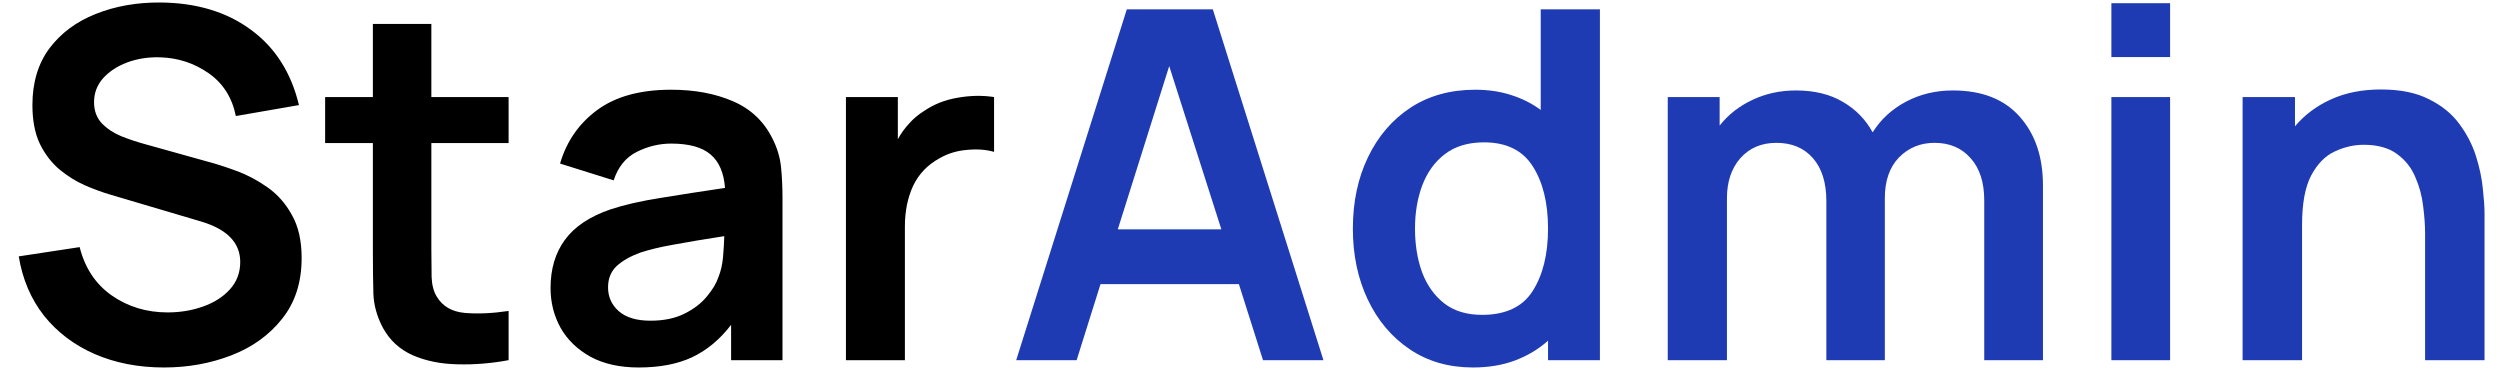
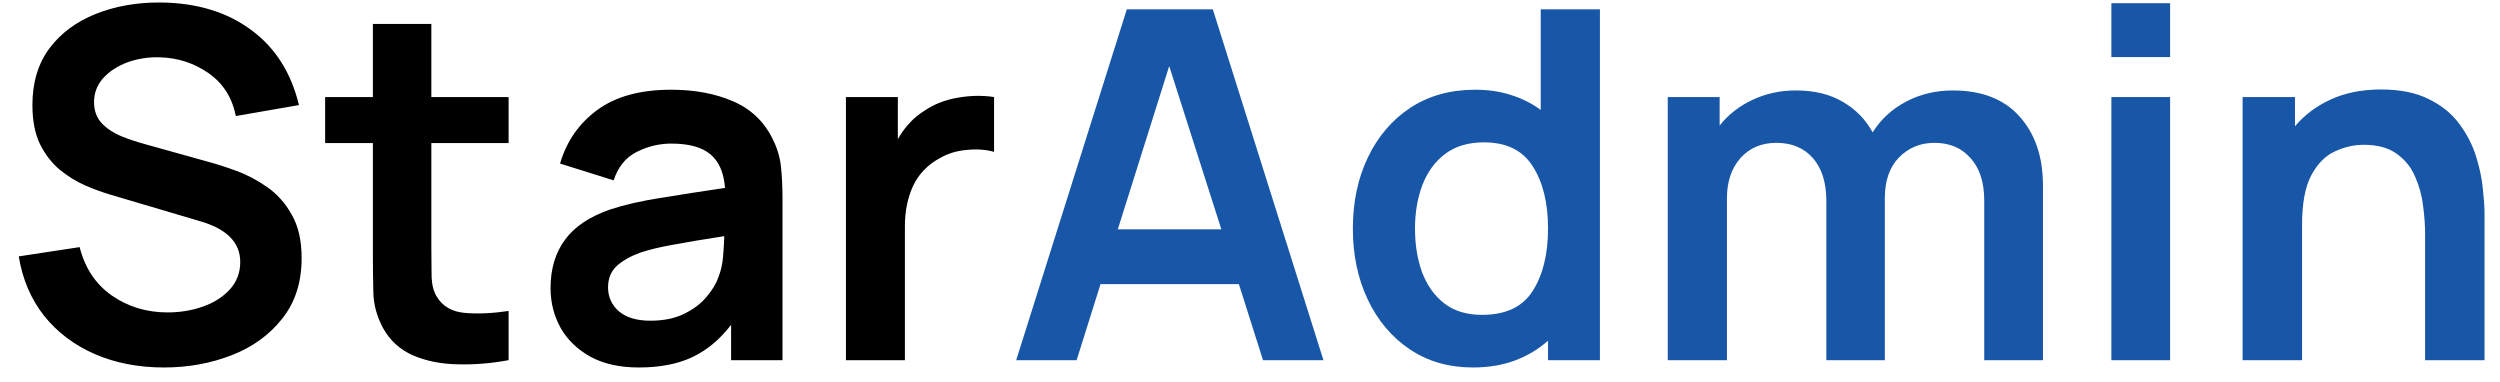
<svg xmlns="http://www.w3.org/2000/svg" width="118" height="18" viewBox="0 0 118 18" fill="none">
  <path d="M7.739 17.345C8.874 17.345 9.936 17.153 10.925 16.77C11.914 16.387 12.711 15.812 13.317 15.045C13.93 14.278 14.237 13.324 14.237 12.181C14.237 11.361 14.084 10.683 13.777 10.146C13.478 9.602 13.091 9.165 12.616 8.835C12.148 8.505 11.661 8.248 11.155 8.065C10.657 7.88 10.204 7.735 9.798 7.628L6.831 6.8C6.463 6.7 6.095 6.577 5.727 6.431C5.359 6.278 5.052 6.075 4.807 5.822C4.562 5.561 4.439 5.228 4.439 4.822C4.439 4.392 4.581 4.016 4.864 3.695C5.156 3.373 5.535 3.123 6.003 2.947C6.478 2.771 6.992 2.69 7.544 2.705C8.395 2.728 9.162 2.978 9.844 3.453C10.526 3.928 10.956 4.603 11.132 5.477L14.111 4.96C13.742 3.426 12.987 2.242 11.845 1.406C10.703 0.563 9.28 0.133 7.579 0.118C6.459 0.11 5.439 0.29 4.519 0.658C3.607 1.019 2.879 1.559 2.334 2.28C1.798 3.001 1.53 3.894 1.53 4.96C1.53 5.688 1.648 6.301 1.886 6.8C2.131 7.29 2.442 7.693 2.817 8.007C3.201 8.321 3.603 8.57 4.025 8.755C4.454 8.938 4.853 9.084 5.221 9.191L9.499 10.457C10.726 10.825 11.339 11.461 11.339 12.366C11.339 12.871 11.174 13.305 10.845 13.665C10.523 14.018 10.101 14.286 9.579 14.47C9.058 14.654 8.502 14.746 7.912 14.746C6.915 14.746 6.034 14.478 5.267 13.941C4.508 13.404 4.006 12.645 3.76 11.664L0.885 12.101C1.062 13.182 1.46 14.117 2.082 14.907C2.71 15.689 3.507 16.291 4.473 16.712C5.447 17.134 6.536 17.345 7.739 17.345ZM24.006 17V14.677C23.231 14.792 22.541 14.823 21.936 14.769C21.33 14.715 20.889 14.459 20.613 13.998C20.468 13.761 20.387 13.454 20.372 13.079C20.364 12.695 20.36 12.258 20.36 11.768V6.753H24.006V4.58H20.36V1.13H17.6V4.58H15.346V6.753H17.6V11.928C17.6 12.642 17.608 13.278 17.623 13.838C17.639 14.389 17.788 14.934 18.072 15.47C18.394 16.061 18.865 16.494 19.486 16.77C20.107 17.038 20.809 17.18 21.591 17.195C22.38 17.218 23.185 17.153 24.006 17ZM30.149 17.345C31.138 17.345 31.978 17.184 32.668 16.862C33.366 16.532 33.979 16.023 34.508 15.332V17H36.934V9.376C36.934 8.839 36.911 8.344 36.865 7.892C36.819 7.432 36.685 6.984 36.463 6.546C36.057 5.726 35.432 5.136 34.588 4.776C33.753 4.415 32.783 4.235 31.679 4.235C30.222 4.235 29.061 4.553 28.194 5.189C27.328 5.826 26.742 6.669 26.435 7.72L28.965 8.513C29.172 7.877 29.536 7.428 30.057 7.168C30.579 6.907 31.119 6.777 31.679 6.777C32.522 6.777 33.143 6.949 33.542 7.294C33.941 7.631 34.167 8.156 34.22 8.87C33.132 9.03 32.12 9.188 31.184 9.341C30.257 9.487 29.467 9.667 28.815 9.882C27.834 10.219 27.117 10.698 26.665 11.319C26.213 11.932 25.986 12.691 25.986 13.596C25.986 14.278 26.144 14.903 26.458 15.47C26.78 16.038 27.251 16.494 27.872 16.839C28.493 17.176 29.252 17.345 30.149 17.345ZM30.701 15.137C30.05 15.137 29.551 14.988 29.206 14.688C28.869 14.389 28.7 14.014 28.7 13.562C28.7 13.155 28.831 12.825 29.091 12.572C29.36 12.319 29.732 12.105 30.207 11.928C30.644 11.783 31.169 11.656 31.782 11.549C32.396 11.434 33.197 11.3 34.186 11.146C34.178 11.438 34.159 11.764 34.128 12.124C34.098 12.477 34.025 12.795 33.91 13.079C33.818 13.362 33.638 13.665 33.369 13.987C33.109 14.309 32.756 14.581 32.311 14.803C31.867 15.026 31.33 15.137 30.701 15.137ZM39.928 17H42.711V10.687C42.711 9.966 42.842 9.326 43.102 8.766C43.371 8.206 43.788 7.773 44.356 7.466C44.739 7.244 45.169 7.114 45.644 7.075C46.119 7.029 46.545 7.06 46.92 7.168V4.58C46.361 4.496 45.786 4.507 45.195 4.614C44.605 4.714 44.08 4.921 43.62 5.236C43.359 5.396 43.125 5.592 42.918 5.822C42.711 6.044 42.531 6.293 42.378 6.569V4.58H39.928V17Z" fill="black" />
-   <path d="M47.965 17H50.817L51.944 13.412H58.476L59.614 17H62.466L57.245 0.44H53.186L47.965 17ZM52.76 10.825L55.187 3.119L57.648 10.825H52.76ZM69.525 17.345C70.261 17.345 70.924 17.234 71.514 17.012C72.105 16.789 72.622 16.479 73.067 16.08V17H75.516V0.44H72.722V5.189C72.308 4.883 71.844 4.649 71.331 4.488C70.817 4.319 70.249 4.235 69.629 4.235C68.456 4.235 67.436 4.519 66.57 5.086C65.711 5.653 65.044 6.431 64.569 7.42C64.093 8.409 63.855 9.533 63.855 10.79C63.855 12.032 64.089 13.148 64.557 14.136C65.025 15.126 65.684 15.908 66.535 16.483C67.386 17.058 68.383 17.345 69.525 17.345ZM69.951 14.861C69.23 14.861 68.636 14.681 68.168 14.32C67.7 13.953 67.352 13.462 67.121 12.848C66.899 12.235 66.788 11.549 66.788 10.79C66.788 10.039 66.903 9.356 67.133 8.743C67.371 8.122 67.727 7.631 68.203 7.271C68.686 6.903 69.299 6.719 70.043 6.719C71.1 6.719 71.867 7.095 72.343 7.846C72.826 8.597 73.067 9.579 73.067 10.79C73.067 11.994 72.826 12.975 72.343 13.734C71.867 14.485 71.07 14.861 69.951 14.861ZM78.718 17H81.512V9.352C81.512 8.578 81.723 7.949 82.145 7.466C82.574 6.984 83.141 6.742 83.847 6.742C84.575 6.742 85.15 6.984 85.572 7.466C85.993 7.949 86.204 8.624 86.204 9.491V17H88.964V9.352C88.964 8.532 89.187 7.892 89.631 7.432C90.084 6.972 90.643 6.742 91.31 6.742C92.023 6.742 92.591 6.984 93.012 7.466C93.442 7.942 93.656 8.605 93.656 9.456V17H96.428V8.755C96.428 7.405 96.06 6.32 95.324 5.5C94.596 4.68 93.545 4.269 92.173 4.269C91.368 4.269 90.632 4.446 89.965 4.798C89.298 5.151 88.773 5.634 88.389 6.247C88.06 5.642 87.592 5.163 86.986 4.81C86.381 4.45 85.641 4.269 84.767 4.269C84.023 4.269 83.337 4.419 82.708 4.718C82.087 5.009 81.574 5.412 81.167 5.926V4.58H78.718V17ZM99.657 2.694H102.429V0.152H99.657V2.694ZM99.657 17H102.429V4.58H99.657V17ZM105.851 17H108.657V10.617C108.657 9.613 108.799 8.839 109.082 8.294C109.374 7.742 109.742 7.363 110.186 7.156C110.639 6.941 111.099 6.834 111.566 6.834C112.226 6.834 112.751 6.98 113.142 7.271C113.533 7.555 113.82 7.919 114.004 8.364C114.196 8.8 114.319 9.257 114.372 9.732C114.434 10.207 114.464 10.637 114.464 11.02V17H117.27V10.066C117.27 9.774 117.243 9.387 117.19 8.904C117.144 8.421 117.036 7.911 116.868 7.375C116.699 6.838 116.438 6.332 116.086 5.856C115.733 5.373 115.254 4.982 114.648 4.684C114.05 4.377 113.295 4.223 112.383 4.223C111.486 4.223 110.696 4.381 110.014 4.695C109.339 5.002 108.776 5.423 108.323 5.96V4.58H105.851V17Z" fill="#1F3BB3" />
+   <path d="M47.965 17H50.817L51.944 13.412H58.476L59.614 17H62.466L57.245 0.44H53.186L47.965 17ZM52.76 10.825L55.187 3.119L57.648 10.825H52.76ZM69.525 17.345C70.261 17.345 70.924 17.234 71.514 17.012C72.105 16.789 72.622 16.479 73.067 16.08V17H75.516V0.44H72.722V5.189C72.308 4.883 71.844 4.649 71.331 4.488C70.817 4.319 70.249 4.235 69.629 4.235C68.456 4.235 67.436 4.519 66.57 5.086C65.711 5.653 65.044 6.431 64.569 7.42C64.093 8.409 63.855 9.533 63.855 10.79C63.855 12.032 64.089 13.148 64.557 14.136C65.025 15.126 65.684 15.908 66.535 16.483C67.386 17.058 68.383 17.345 69.525 17.345ZM69.951 14.861C69.23 14.861 68.636 14.681 68.168 14.32C67.7 13.953 67.352 13.462 67.121 12.848C66.899 12.235 66.788 11.549 66.788 10.79C66.788 10.039 66.903 9.356 67.133 8.743C67.371 8.122 67.727 7.631 68.203 7.271C68.686 6.903 69.299 6.719 70.043 6.719C71.1 6.719 71.867 7.095 72.343 7.846C72.826 8.597 73.067 9.579 73.067 10.79C73.067 11.994 72.826 12.975 72.343 13.734C71.867 14.485 71.07 14.861 69.951 14.861ZM78.718 17H81.512V9.352C81.512 8.578 81.723 7.949 82.145 7.466C82.574 6.984 83.141 6.742 83.847 6.742C84.575 6.742 85.15 6.984 85.572 7.466C85.993 7.949 86.204 8.624 86.204 9.491V17H88.964V9.352C88.964 8.532 89.187 7.892 89.631 7.432C90.084 6.972 90.643 6.742 91.31 6.742C92.023 6.742 92.591 6.984 93.012 7.466C93.442 7.942 93.656 8.605 93.656 9.456V17H96.428V8.755C96.428 7.405 96.06 6.32 95.324 5.5C94.596 4.68 93.545 4.269 92.173 4.269C91.368 4.269 90.632 4.446 89.965 4.798C89.298 5.151 88.773 5.634 88.389 6.247C88.06 5.642 87.592 5.163 86.986 4.81C86.381 4.45 85.641 4.269 84.767 4.269C84.023 4.269 83.337 4.419 82.708 4.718C82.087 5.009 81.574 5.412 81.167 5.926V4.58H78.718V17ZM99.657 2.694H102.429V0.152H99.657V2.694ZM99.657 17H102.429V4.58H99.657V17ZM105.851 17H108.657V10.617C108.657 9.613 108.799 8.839 109.082 8.294C109.374 7.742 109.742 7.363 110.186 7.156C110.639 6.941 111.099 6.834 111.566 6.834C112.226 6.834 112.751 6.98 113.142 7.271C113.533 7.555 113.82 7.919 114.004 8.364C114.196 8.8 114.319 9.257 114.372 9.732C114.434 10.207 114.464 10.637 114.464 11.02V17H117.27V10.066C117.27 9.774 117.243 9.387 117.19 8.904C117.144 8.421 117.036 7.911 116.868 7.375C116.699 6.838 116.438 6.332 116.086 5.856C115.733 5.373 115.254 4.982 114.648 4.684C114.05 4.377 113.295 4.223 112.383 4.223C111.486 4.223 110.696 4.381 110.014 4.695C109.339 5.002 108.776 5.423 108.323 5.96V4.58H105.851V17Z" fill="#1856a7" />
</svg>
